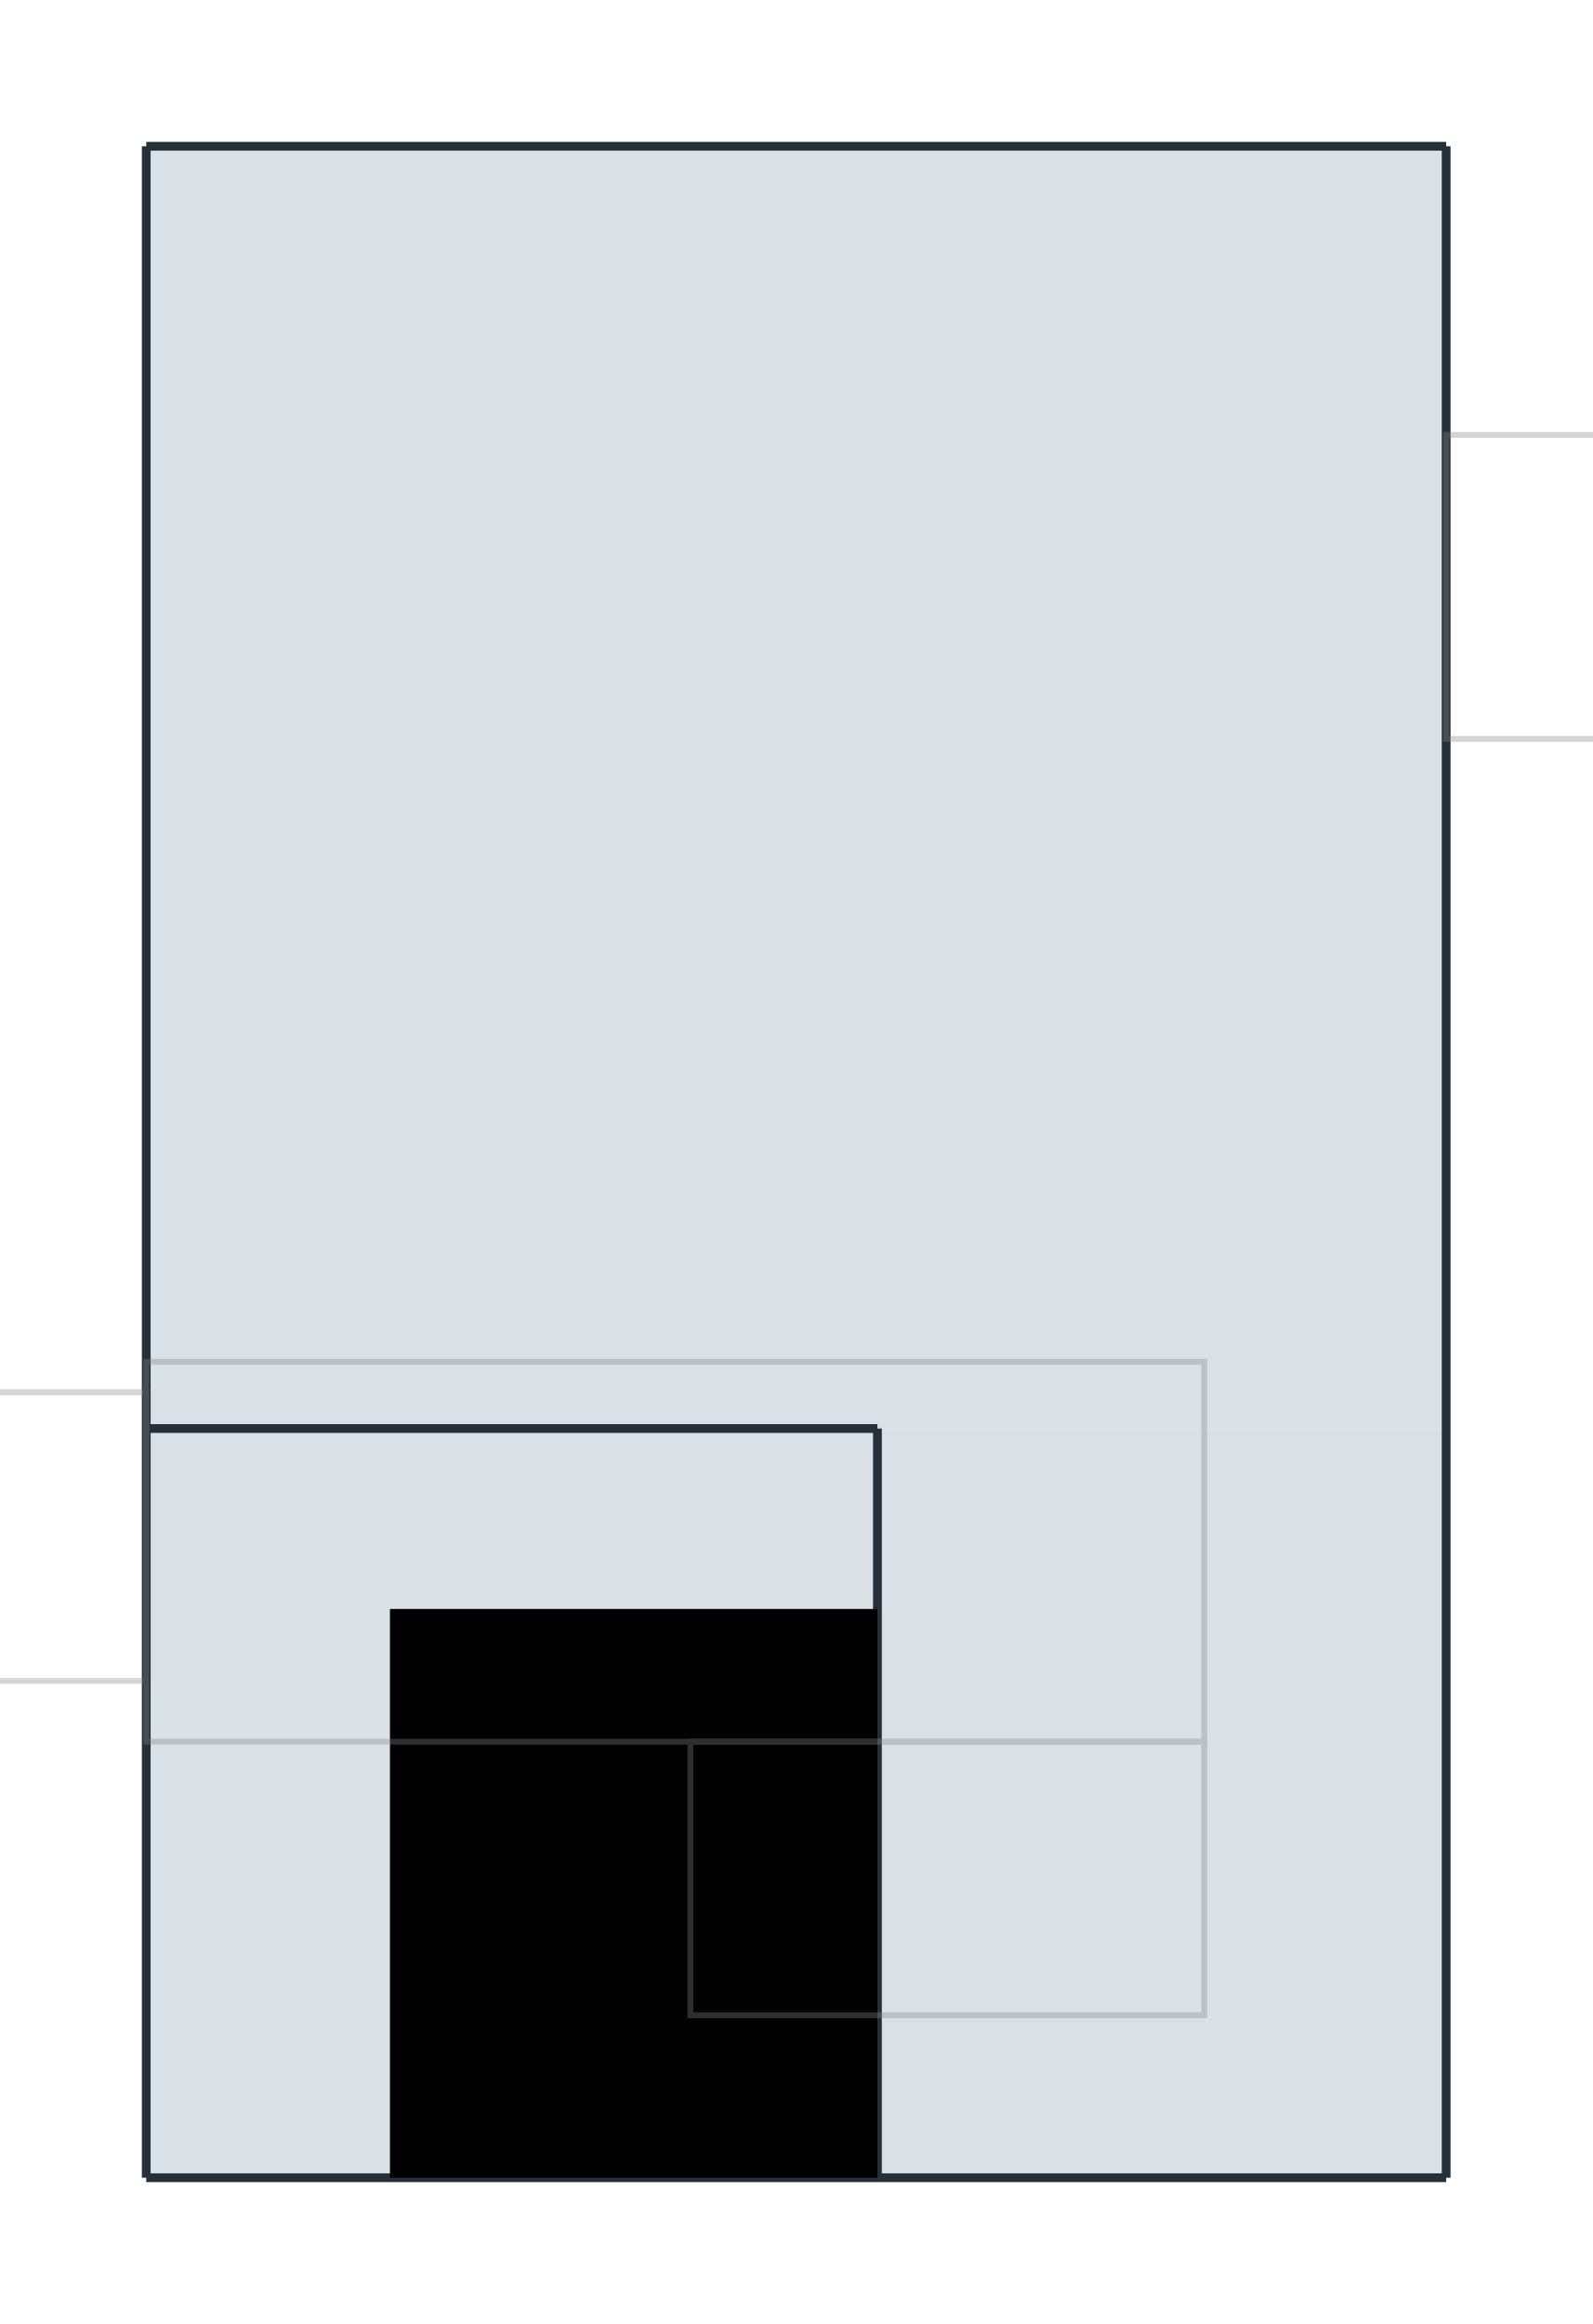
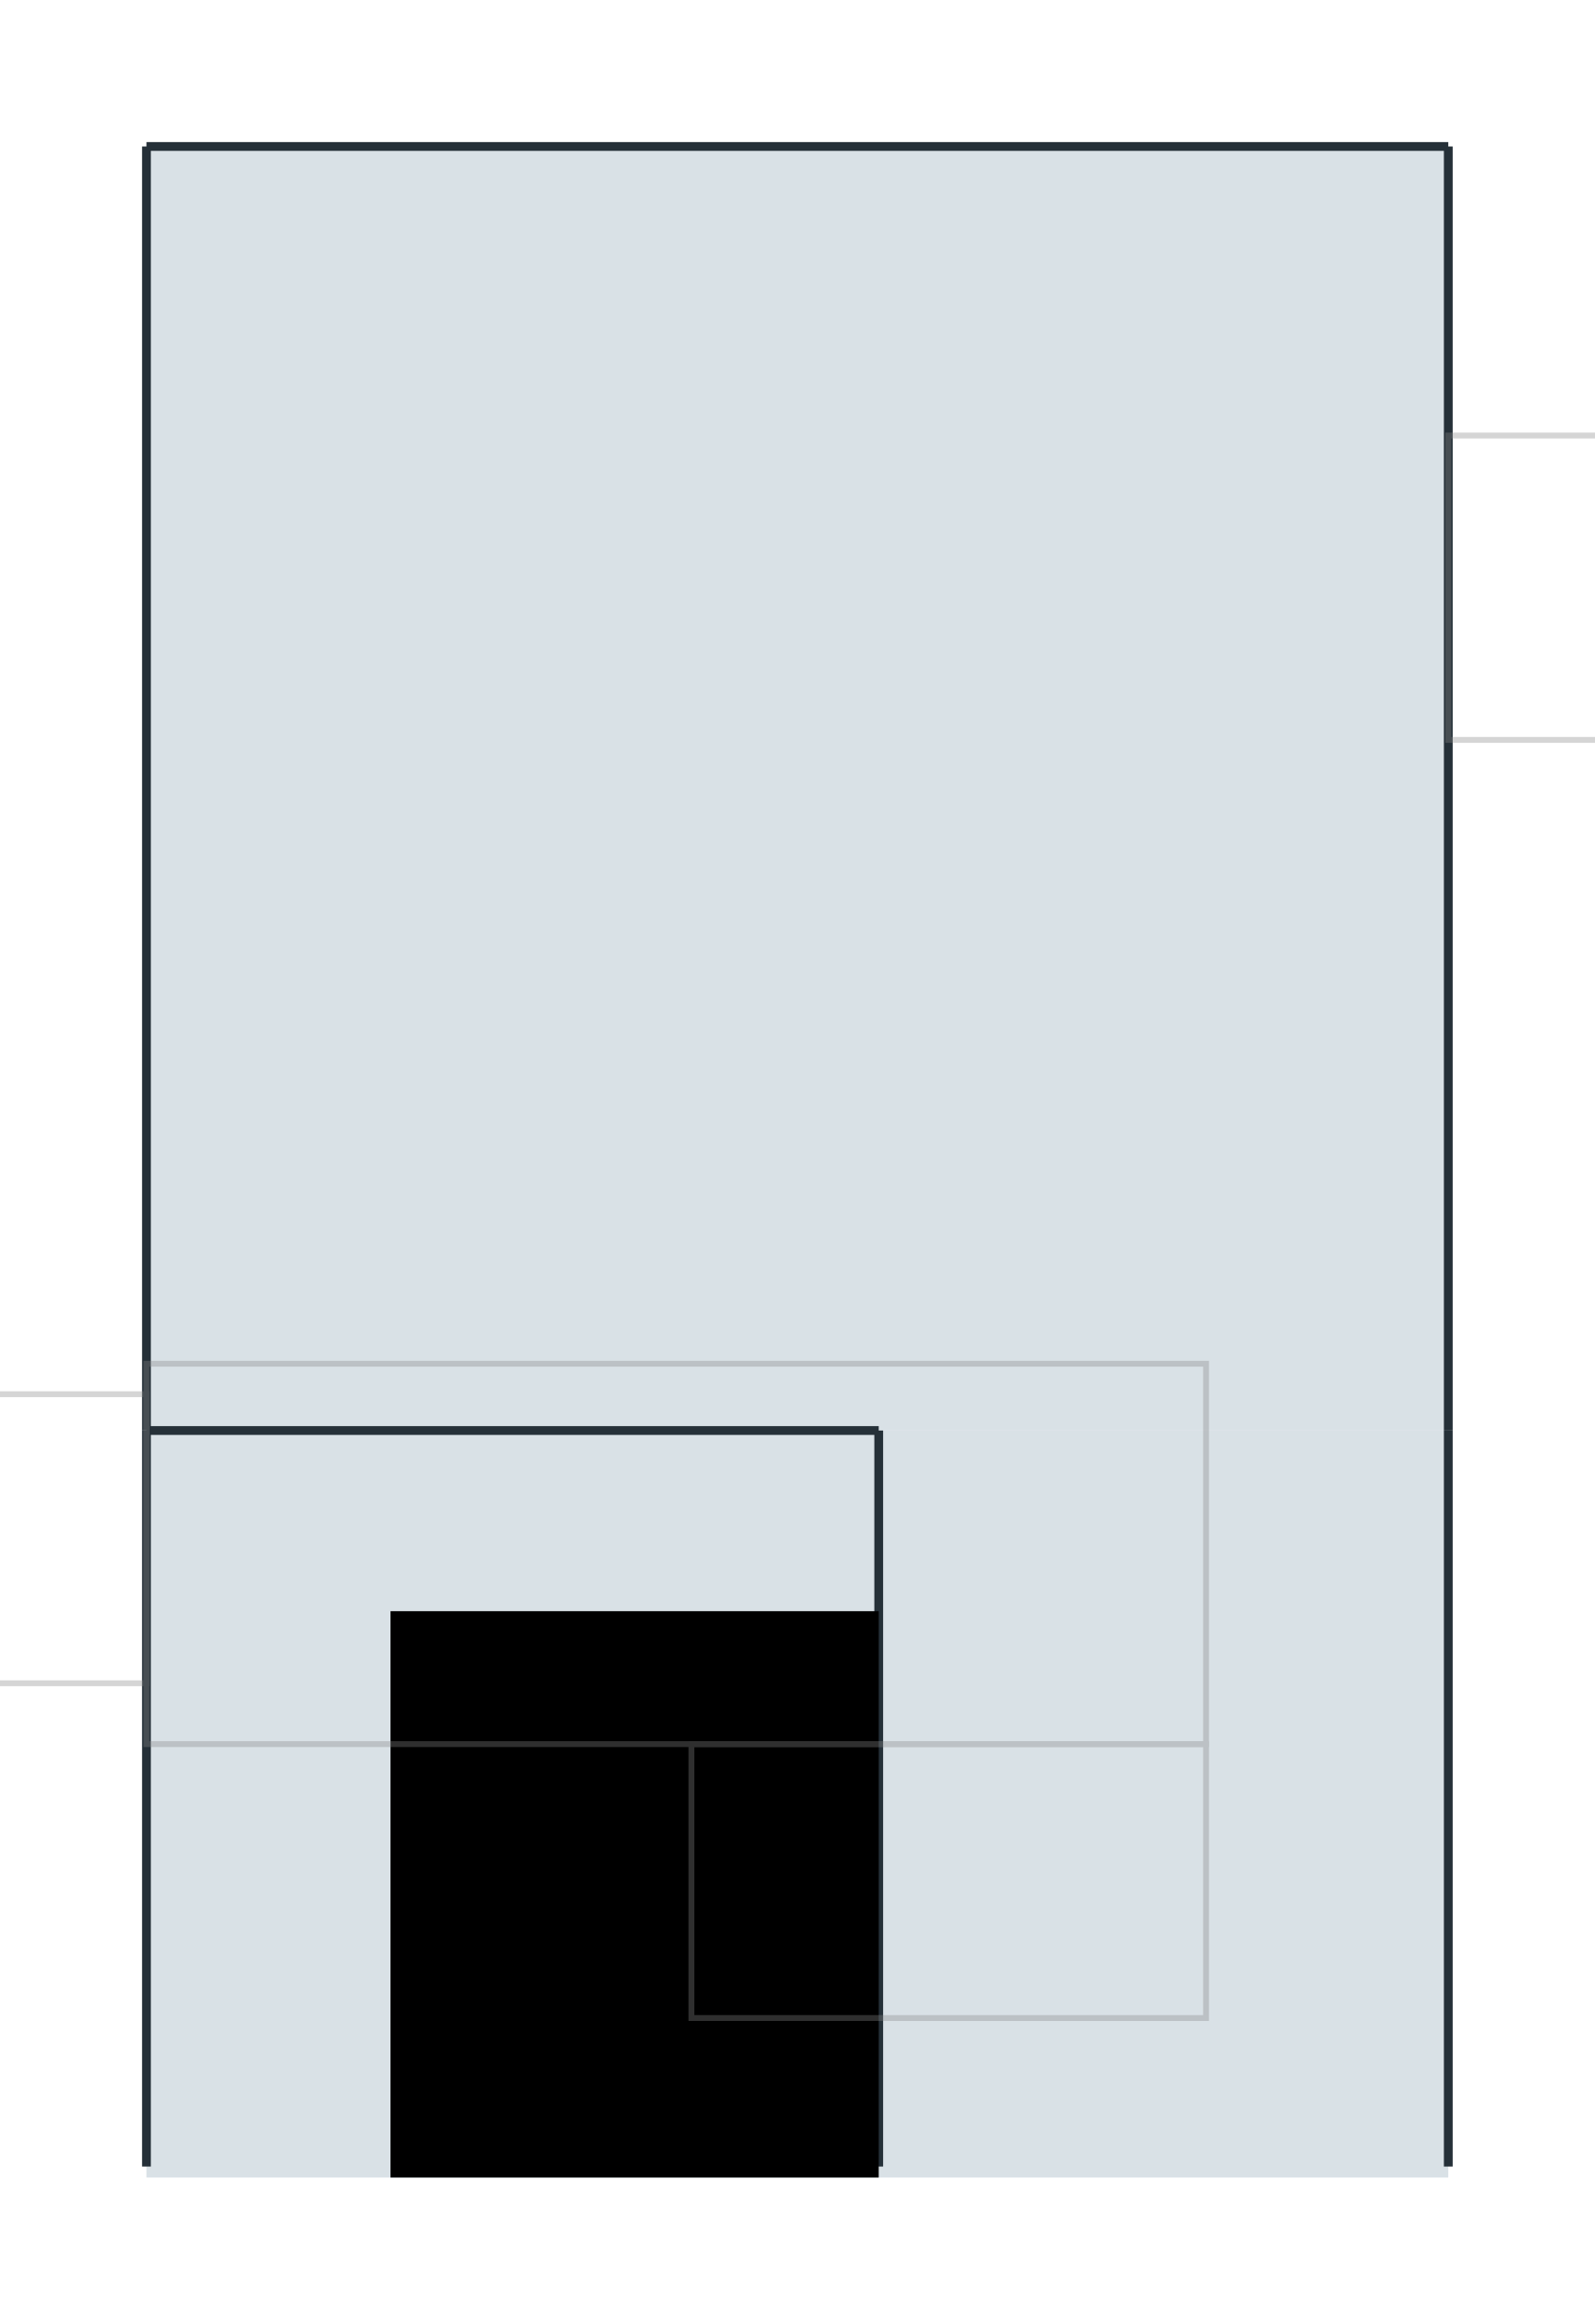
- <svg xmlns="http://www.w3.org/2000/svg" data-presentation-only="false" data-generator-input="true" viewBox="-60.889 -10.133 21.778 31.777" width="261.336" height="381.324" data-scale="1" data-scale-unit="m-per-svg-unit" data-grid-size="1" data-artifact-id="APPROVED-L-ARCHIVE-A-SVG-01" data-plan-style-id="caretaker-style-b-v1" data-sector-id="L-ARCHIVE-A" data-level="LV-L" data-source-plan="sectors/lower/l_archive_a.svg" data-derivation="approved-plan-scaled-by-overview">
+ <svg xmlns="http://www.w3.org/2000/svg" data-presentation-only="false" data-generator-input="true" viewBox="-60.889 -10.133 21.778 31.733" width="261.336" height="380.796" data-scale="1" data-scale-unit="m-per-svg-unit" data-grid-size="1" data-artifact-id="APPROVED-L-ARCHIVE-A-SVG-01" data-plan-style-id="caretaker-style-b-v1" data-sector-id="L-ARCHIVE-A" data-level="LV-L" data-source-plan="sectors/lower/l_archive_a.svg" data-derivation="approved-plan-scaled-by-overview" data-shared-faces="D-49">
  <style>.floor{fill:#b9c9d2;fill-opacity:.55;stroke:none}.ceiling{fill:none;stroke:none}.wall{stroke:#253038;stroke-width:.12}</style>
  <g id="l-archive-a-floors" data-layer="floors">
-     <rect id="l-archive-a-floor-01" class="floor" data-godot-type="floor" data-space-id="L-ARCHIVE-A/otgorozhennaya-chast-arhiva" data-label="ОТГОРОЖЕННАЯ ЧАСТЬ АРХИВА · НИЖНЯЯ ПЛОЩАДКА ЛЕСТНИЦЫ A" data-source-id="amendment-D-07b" x="-58.889" y="9.4" width="10" height="10.244" />
-     <rect id="l-archive-a-floor-02" class="floor" data-godot-type="floor" data-space-id="L-ARCHIVE-A/staryy-arhiv-edinyy-ishodnyy" data-label="СТАРЫЙ АРХИВ · ЕДИНЫЙ ИСХОДНЫЙ КОНТУР / штатный вход · пожарные проходы между стеллажами / учёт / ПОЗДНЯЯ ПЕРЕГОРОДКА МАРШРУТА A / нижняя часть всё ещё читается как бывший архив / ЛЕСТНИЦА A ↑ / к вентиляции и складу верхнего этажа" data-source-id="l_archive_a-geometry-001" x="-58.889" y="-8.133" width="17.778" height="17.533" />
-     <rect id="l-archive-a-floor-03" class="floor" data-godot-type="floor" data-space-id="L-ARCHIVE-A/staryy-arhiv-edinyy-ishodnyy-2" data-label="СТАРЫЙ АРХИВ · ЕДИНЫЙ ИСХОДНЫЙ КОНТУР / штатный вход · пожарные проходы между стеллажами / учёт / ПОЗДНЯЯ ПЕРЕГОРОДКА МАРШРУТА A / нижняя часть всё ещё читается как бывший архив / ЛЕСТНИЦА A ↑ / к вентиляции и складу верхнего этажа" data-source-id="l_archive_a-geometry-001" x="-48.889" y="9.4" width="7.778" height="10.244" />
+     <rect id="l-archive-a--otgorozhennaya-chast-arhiva--floor" class="floor" data-godot-type="floor" data-space-id="L-ARCHIVE-A/otgorozhennaya-chast-arhiva" data-stable-id="L-ARCHIVE-A/otgorozhennaya-chast-arhiva:floor" data-label="ОТГОРОЖЕННАЯ ЧАСТЬ АРХИВА · НИЖНЯЯ ПЛОЩАДКА ЛЕСТНИЦЫ A" data-source-id="amendment-D-07b" x="-58.889" y="9.4" width="10" height="10.2" />
+     <rect id="l-archive-a--staryy-arhiv-edinyy-ishodnyy--floor" class="floor" data-godot-type="floor" data-space-id="L-ARCHIVE-A/staryy-arhiv-edinyy-ishodnyy" data-stable-id="L-ARCHIVE-A/staryy-arhiv-edinyy-ishodnyy:floor" data-label="СТАРЫЙ АРХИВ · ЕДИНЫЙ ИСХОДНЫЙ КОНТУР / штатный вход · пожарные проходы между стеллажами / учёт / ПОЗДНЯЯ ПЕРЕГОРОДКА МАРШРУТА A / нижняя часть всё ещё читается как бывший архив / ЛЕСТНИЦА A ↑ / к вентиляции и складу верхнего этажа" data-source-id="l_archive_a-geometry-001" x="-58.889" y="-8.133" width="17.778" height="17.533" />
+     <rect id="l-archive-a--staryy-arhiv-edinyy-ishodnyy-2--floor" class="floor" data-godot-type="floor" data-space-id="L-ARCHIVE-A/staryy-arhiv-edinyy-ishodnyy-2" data-stable-id="L-ARCHIVE-A/staryy-arhiv-edinyy-ishodnyy-2:floor" data-label="СТАРЫЙ АРХИВ · ЕДИНЫЙ ИСХОДНЫЙ КОНТУР / штатный вход · пожарные проходы между стеллажами / учёт / ПОЗДНЯЯ ПЕРЕГОРОДКА МАРШРУТА A / нижняя часть всё ещё читается как бывший архив / ЛЕСТНИЦА A ↑ / к вентиляции и складу верхнего этажа" data-source-id="l_archive_a-geometry-001" x="-48.889" y="9.4" width="7.778" height="10.2" />
  </g>
  <g id="l-archive-a-ceilings" data-layer="ceilings">
-     <rect id="l-archive-a-ceiling-01" class="ceiling" data-godot-type="ceiling" data-ceiling-elevation="-1" x="-58.889" y="9.4" width="10" height="10.244" />
-     <rect id="l-archive-a-ceiling-02" class="ceiling" data-godot-type="ceiling" data-ceiling-elevation="-1" x="-58.889" y="-8.133" width="17.778" height="17.533" />
-     <rect id="l-archive-a-ceiling-03" class="ceiling" data-godot-type="ceiling" data-ceiling-elevation="-1" x="-48.889" y="9.4" width="7.778" height="10.244" />
+     <rect id="l-archive-a--otgorozhennaya-chast-arhiva--ceiling" class="ceiling" data-godot-type="ceiling" data-ceiling-elevation="-1" data-space-id="L-ARCHIVE-A/otgorozhennaya-chast-arhiva" data-stable-id="L-ARCHIVE-A/otgorozhennaya-chast-arhiva:ceiling" x="-58.889" y="9.4" width="10" height="10.2" />
+     <rect id="l-archive-a--staryy-arhiv-edinyy-ishodnyy--ceiling" class="ceiling" data-godot-type="ceiling" data-ceiling-elevation="-1" data-space-id="L-ARCHIVE-A/staryy-arhiv-edinyy-ishodnyy" data-stable-id="L-ARCHIVE-A/staryy-arhiv-edinyy-ishodnyy:ceiling" x="-58.889" y="-8.133" width="17.778" height="17.533" />
+     <rect id="l-archive-a--staryy-arhiv-edinyy-ishodnyy-2--ceiling" class="ceiling" data-godot-type="ceiling" data-ceiling-elevation="-1" data-space-id="L-ARCHIVE-A/staryy-arhiv-edinyy-ishodnyy-2" data-stable-id="L-ARCHIVE-A/staryy-arhiv-edinyy-ishodnyy-2:ceiling" x="-48.889" y="9.4" width="7.778" height="10.2" />
  </g>
  <g id="l-archive-a-walls" data-layer="walls">
-     <line id="l-archive-a-wall-01" class="wall" data-godot-type="wall" data-wall-height="5" data-surface-side-id="L-ARCHIVE-A/wall-01" data-normal-side="normal" x1="-58.889" y1="-8.133" x2="-41.111" y2="-8.133" />
-     <line id="l-archive-a-wall-02" class="wall" data-godot-type="wall" data-wall-height="5" data-surface-side-id="L-ARCHIVE-A/wall-02" data-normal-side="opposite" x1="-58.889" y1="9.4" x2="-48.889" y2="9.4" />
-     <line id="l-archive-a-wall-03" class="wall" data-godot-type="wall" data-wall-height="5" data-surface-side-id="L-ARCHIVE-A/wall-03" data-normal-side="opposite" x1="-58.889" y1="19.644" x2="-41.111" y2="19.644" />
-     <line id="l-archive-a-wall-04" class="wall" data-godot-type="wall" data-wall-height="5" data-surface-side-id="L-ARCHIVE-A/wall-04" data-normal-side="opposite" x1="-58.889" y1="-8.133" x2="-58.889" y2="19.644" />
-     <line id="l-archive-a-wall-05" class="wall" data-godot-type="wall" data-wall-height="5" data-surface-side-id="L-ARCHIVE-A/wall-05" data-normal-side="opposite" x1="-48.889" y1="9.4" x2="-48.889" y2="19.644" />
-     <line id="l-archive-a-wall-06" class="wall" data-godot-type="wall" data-wall-height="5" data-surface-side-id="L-ARCHIVE-A/wall-06" data-normal-side="normal" x1="-41.111" y1="-8.133" x2="-41.111" y2="19.644" />
+     <line id="l-archive-a--staryy-arhiv-edinyy-ishodnyy--north" class="wall" data-godot-type="wall" data-wall-height="5" data-surface-side-id="L-ARCHIVE-A/staryy-arhiv-edinyy-ishodnyy:north" data-normal-side="normal" data-wall-rooms="L-ARCHIVE-A/staryy-arhiv-edinyy-ishodnyy" x1="-58.889" y1="-8.133" x2="-41.111" y2="-8.133" />
+     <line id="l-archive-a--otgorozhennaya-chast-arhiva--north" class="wall" data-godot-type="wall" data-wall-height="5" data-surface-side-id="L-ARCHIVE-A/otgorozhennaya-chast-arhiva:north" data-normal-side="normal" data-wall-rooms="L-ARCHIVE-A/otgorozhennaya-chast-arhiva|L-ARCHIVE-A/staryy-arhiv-edinyy-ishodnyy" x1="-58.889" y1="9.4" x2="-48.889" y2="9.4" />
+     <line id="l-archive-a--staryy-arhiv-edinyy-ishodnyy--west" class="wall" data-godot-type="wall" data-wall-height="5" data-surface-side-id="L-ARCHIVE-A/staryy-arhiv-edinyy-ishodnyy:west" data-normal-side="opposite" data-wall-rooms="L-ARCHIVE-A/staryy-arhiv-edinyy-ishodnyy" x1="-58.889" y1="-8.133" x2="-58.889" y2="9.4" />
+     <line id="l-archive-a--otgorozhennaya-chast-arhiva--west" class="wall" data-godot-type="wall" data-wall-height="5" data-surface-side-id="L-ARCHIVE-A/otgorozhennaya-chast-arhiva:west" data-normal-side="opposite" data-wall-rooms="L-ARCHIVE-A/otgorozhennaya-chast-arhiva" x1="-58.889" y1="9.4" x2="-58.889" y2="19.45" />
+     <line id="l-archive-a--otgorozhennaya-chast-arhiva--east" class="wall" data-godot-type="wall" data-wall-height="5" data-surface-side-id="L-ARCHIVE-A/otgorozhennaya-chast-arhiva:east" data-normal-side="normal" data-wall-rooms="L-ARCHIVE-A/otgorozhennaya-chast-arhiva|L-ARCHIVE-A/staryy-arhiv-edinyy-ishodnyy-2" x1="-48.889" y1="9.4" x2="-48.889" y2="19.45" />
+     <line id="l-archive-a--staryy-arhiv-edinyy-ishodnyy--east" class="wall" data-godot-type="wall" data-wall-height="5" data-surface-side-id="L-ARCHIVE-A/staryy-arhiv-edinyy-ishodnyy:east" data-normal-side="normal" data-wall-rooms="L-ARCHIVE-A/staryy-arhiv-edinyy-ishodnyy" x1="-41.111" y1="-8.133" x2="-41.111" y2="9.4" />
+     <line id="l-archive-a--staryy-arhiv-edinyy-ishodnyy-2--east" class="wall" data-godot-type="wall" data-wall-height="5" data-surface-side-id="L-ARCHIVE-A/staryy-arhiv-edinyy-ishodnyy-2:east" data-normal-side="normal" data-wall-rooms="L-ARCHIVE-A/staryy-arhiv-edinyy-ishodnyy-2" x1="-41.111" y1="9.4" x2="-41.111" y2="19.45" />
  </g>
  <g id="l-archive-a-openings" data-layer="openings">
-     <line id="l-archive-a-door-01" data-godot-type="door" data-door-height="2.3" data-door-type="historic" data-inside-side="normal" data-source-id="l_archive_a-opening-001" x1="-41.111" y1="-2.891" x2="-41.111" y2="-1.491" />
-     <line id="l-archive-a-door-02" data-godot-type="door" data-door-height="2.3" data-door-type="historic" data-inside-side="opposite" data-source-id="l_archive_a-opening-004" x1="-58.889" y1="12.2" x2="-58.889" y2="13.6" />
-     <line id="l-archive-a-door-03" data-godot-type="door" data-door-height="2.8" data-door-type="stair-opening" data-vertical-id="VT-ROUTE-A" data-vertical-role="entry" data-inside-side="opposite" data-source-id="amendment-D-06d" x1="-54.372" y1="11.867" x2="-52.572" y2="11.867" />
+     <line id="l-archive-a--staryy-arhiv-edinyy-ishodnyy--door--outer" data-godot-type="door" data-door-height="2.3" data-door-type="historic" data-inside-side="normal" data-stable-id="L-ARCHIVE-A/staryy-arhiv-edinyy-ishodnyy:door:outer" data-wall-rooms="L-ARCHIVE-A/staryy-arhiv-edinyy-ishodnyy" data-source-id="l_archive_a-opening-001" x1="-41.111" y1="-2.891" x2="-41.111" y2="-1.491" />
+     <line id="l-archive-a--otgorozhennaya-chast-arhiva--door--outer--l-archive-a-opening-004" data-godot-type="door" data-door-height="2.3" data-door-type="historic" data-inside-side="opposite" data-stable-id="L-ARCHIVE-A/otgorozhennaya-chast-arhiva:door:outer:l_archive_a-opening-004" data-wall-rooms="L-ARCHIVE-A/otgorozhennaya-chast-arhiva" data-source-id="l_archive_a-opening-004" x1="-58.889" y1="12.2" x2="-58.889" y2="13.6" />
+     <line id="l-archive-a--otgorozhennaya-chast-arhiva--door--outer--amendment-d-06d" data-godot-type="door" data-door-height="2.8" data-door-type="stair-opening" data-vertical-id="VT-ROUTE-A" data-vertical-role="entry" data-inside-side="opposite" data-stable-id="L-ARCHIVE-A/otgorozhennaya-chast-arhiva:door:outer:amendment-D-06d" data-wall-rooms="L-ARCHIVE-A/otgorozhennaya-chast-arhiva" data-source-id="amendment-D-06d" x1="-54.372" y1="11.867" x2="-52.572" y2="11.867" />
  </g>
  <g id="l-archive-a-vertical" data-layer="vertical">
-     <rect id="l-archive-a-ceiling-opening-01" class="opening" data-godot-type="ceiling-opening" data-space-id="L-ARCHIVE-A/otgorozhennaya-chast-arhiva" data-vertical-id="VT-ROUTE-A" data-vertical-role="shaft" x="-55.556" y="11.867" width="6.667" height="7.777" />
+     <rect id="l-archive-a--vt-route-a--ceiling-opening" class="opening" data-godot-type="ceiling-opening" data-space-id="L-ARCHIVE-A/otgorozhennaya-chast-arhiva" data-vertical-id="VT-ROUTE-A" data-stable-id="L-ARCHIVE-A/VT-ROUTE-A:ceiling-opening" data-vertical-role="shaft" x="-55.556" y="11.867" width="6.667" height="7.733" />
  </g>
  <g id="l-archive-a-context" data-layer="context" opacity="0.35">
    <rect id="l-archive-a-context-01" class="context-trunk" data-godot-type="ignore" data-source-id="l_archive_a-space-001" fill="none" stroke="#888" stroke-width="0.08" x="-41.111" y="-4.186" width="4.961" height="4.156" />
    <rect id="l-archive-a-context-02" class="context-context" data-godot-type="ignore" data-source-id="l_archive_a-space-002" fill="none" stroke="#888" stroke-width="0.08" x="-58.889" y="8.488" width="14.47" height="5.194" />
    <rect id="l-archive-a-context-03" class="context-context" data-godot-type="ignore" data-source-id="l_archive_a-space-003" fill="none" stroke="#888" stroke-width="0.08" x="-66.331" y="8.904" width="7.442" height="3.947" />
    <rect id="l-archive-a-context-04" class="context-context" data-godot-type="ignore" data-source-id="l_archive_a-space-004" fill="none" stroke="#888" stroke-width="0.08" x="-51.447" y="13.682" width="7.028" height="3.74" />
  </g>
</svg>
